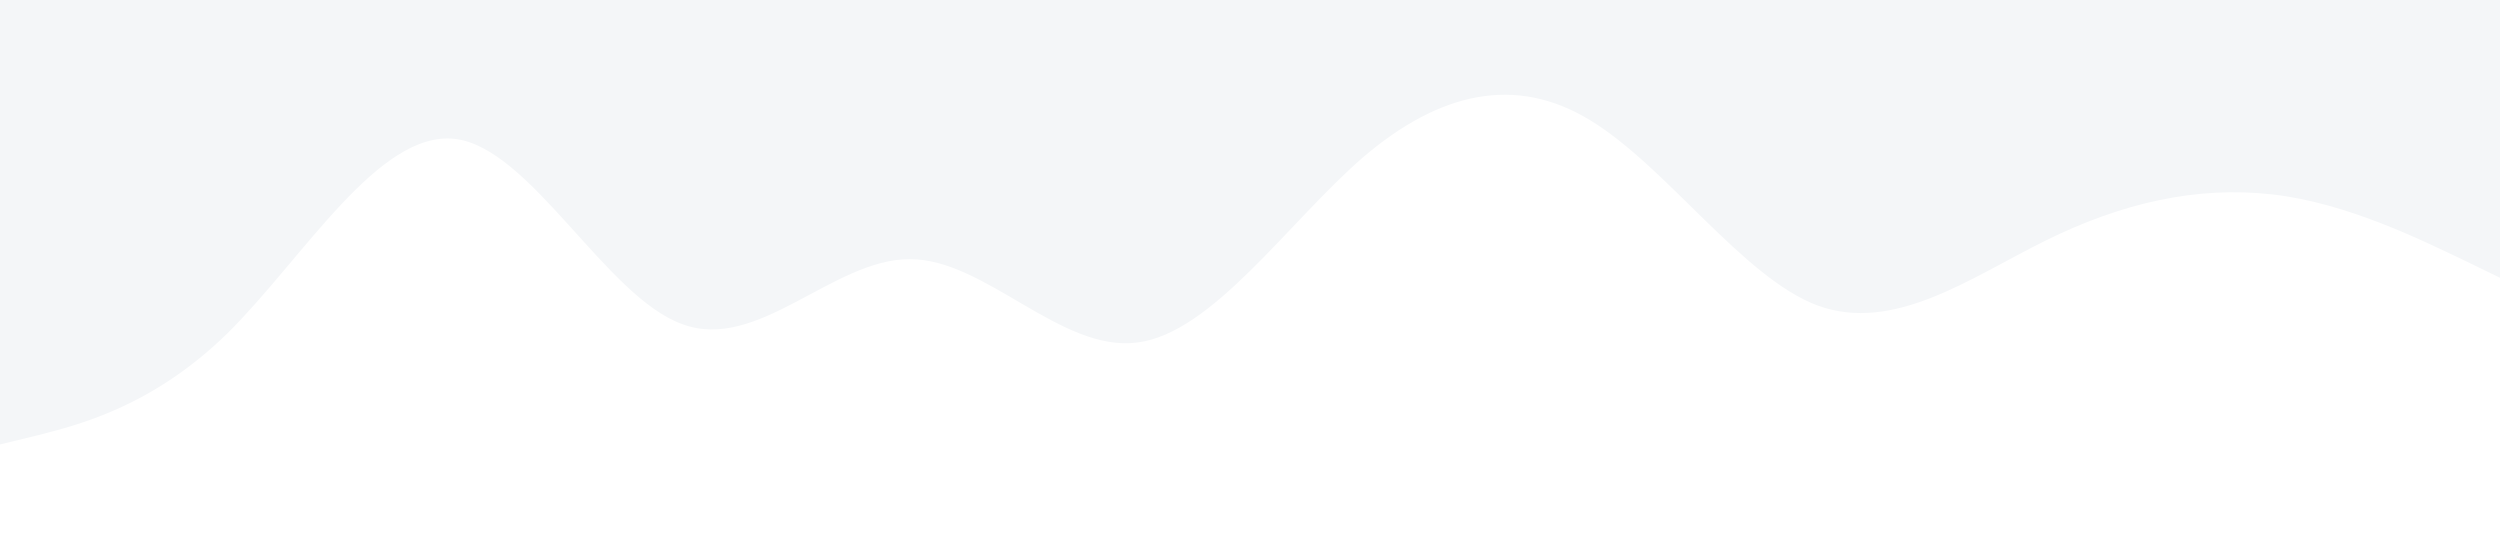
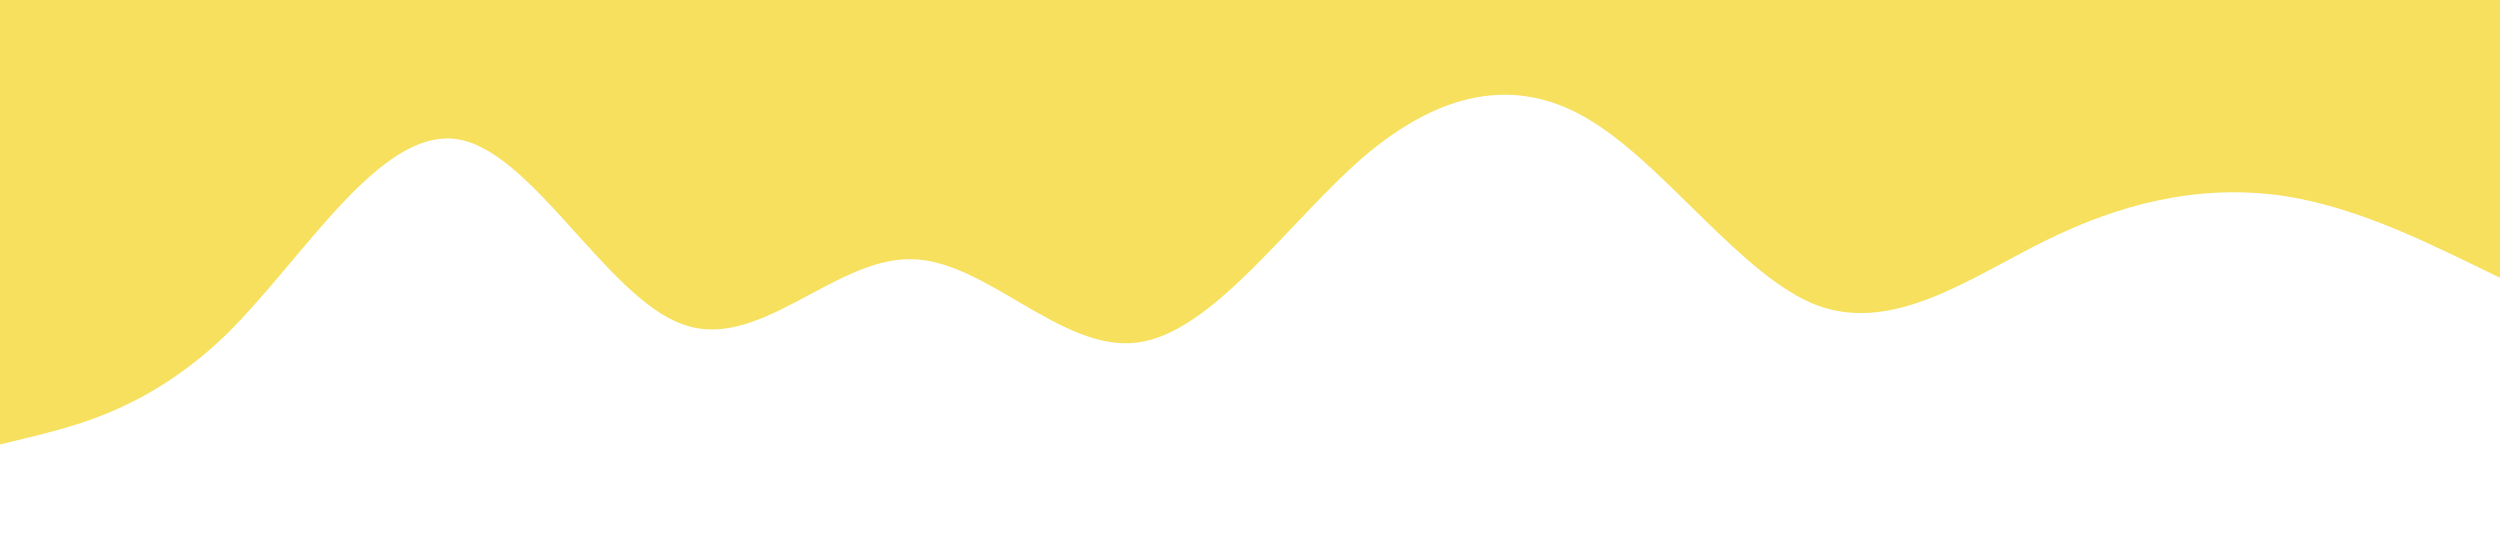
<svg xmlns="http://www.w3.org/2000/svg" viewBox="0 0 1440 320" preserveAspectRatio="none">
-   <path fill="#F4F6F8" fill-opacity="10" d="M0,256L21.8,250.7C43.6,245,87,235,131,192C174.5,149,218,75,262,80C305.5,85,349,171,393,186.7C436.4,203,480,149,524,149.3C567.3,149,611,203,655,197.3C698.2,192,742,128,785,90.7C829.1,53,873,43,916,69.3C960,96,1004,160,1047,176C1090.9,192,1135,160,1178,138.7C1221.8,117,1265,107,1309,112C1352.7,117,1396,139,1418,149.3L1440,160L1440,0L1418.2,0C1396.4,0,1353,0,1309,0C1265.5,0,1222,0,1178,0C1134.5,0,1091,0,1047,0C1003.6,0,960,0,916,0C872.7,0,829,0,785,0C741.8,0,698,0,655,0C610.9,0,567,0,524,0C480,0,436,0,393,0C349.1,0,305,0,262,0C218.2,0,175,0,131,0C87.3,0,44,0,22,0L0,0Z" />
+   <path fill="#f6e05e" fill-opacity="10" d="M0,256L21.8,250.7C43.6,245,87,235,131,192C174.5,149,218,75,262,80C305.5,85,349,171,393,186.7C436.4,203,480,149,524,149.3C567.3,149,611,203,655,197.3C698.2,192,742,128,785,90.7C829.1,53,873,43,916,69.3C960,96,1004,160,1047,176C1090.9,192,1135,160,1178,138.7C1221.8,117,1265,107,1309,112C1352.7,117,1396,139,1418,149.3L1440,160L1440,0L1418.2,0C1396.4,0,1353,0,1309,0C1265.5,0,1222,0,1178,0C1134.5,0,1091,0,1047,0C1003.6,0,960,0,916,0C872.7,0,829,0,785,0C741.8,0,698,0,655,0C610.9,0,567,0,524,0C480,0,436,0,393,0C349.1,0,305,0,262,0C218.2,0,175,0,131,0C87.3,0,44,0,22,0L0,0Z" />
</svg>
